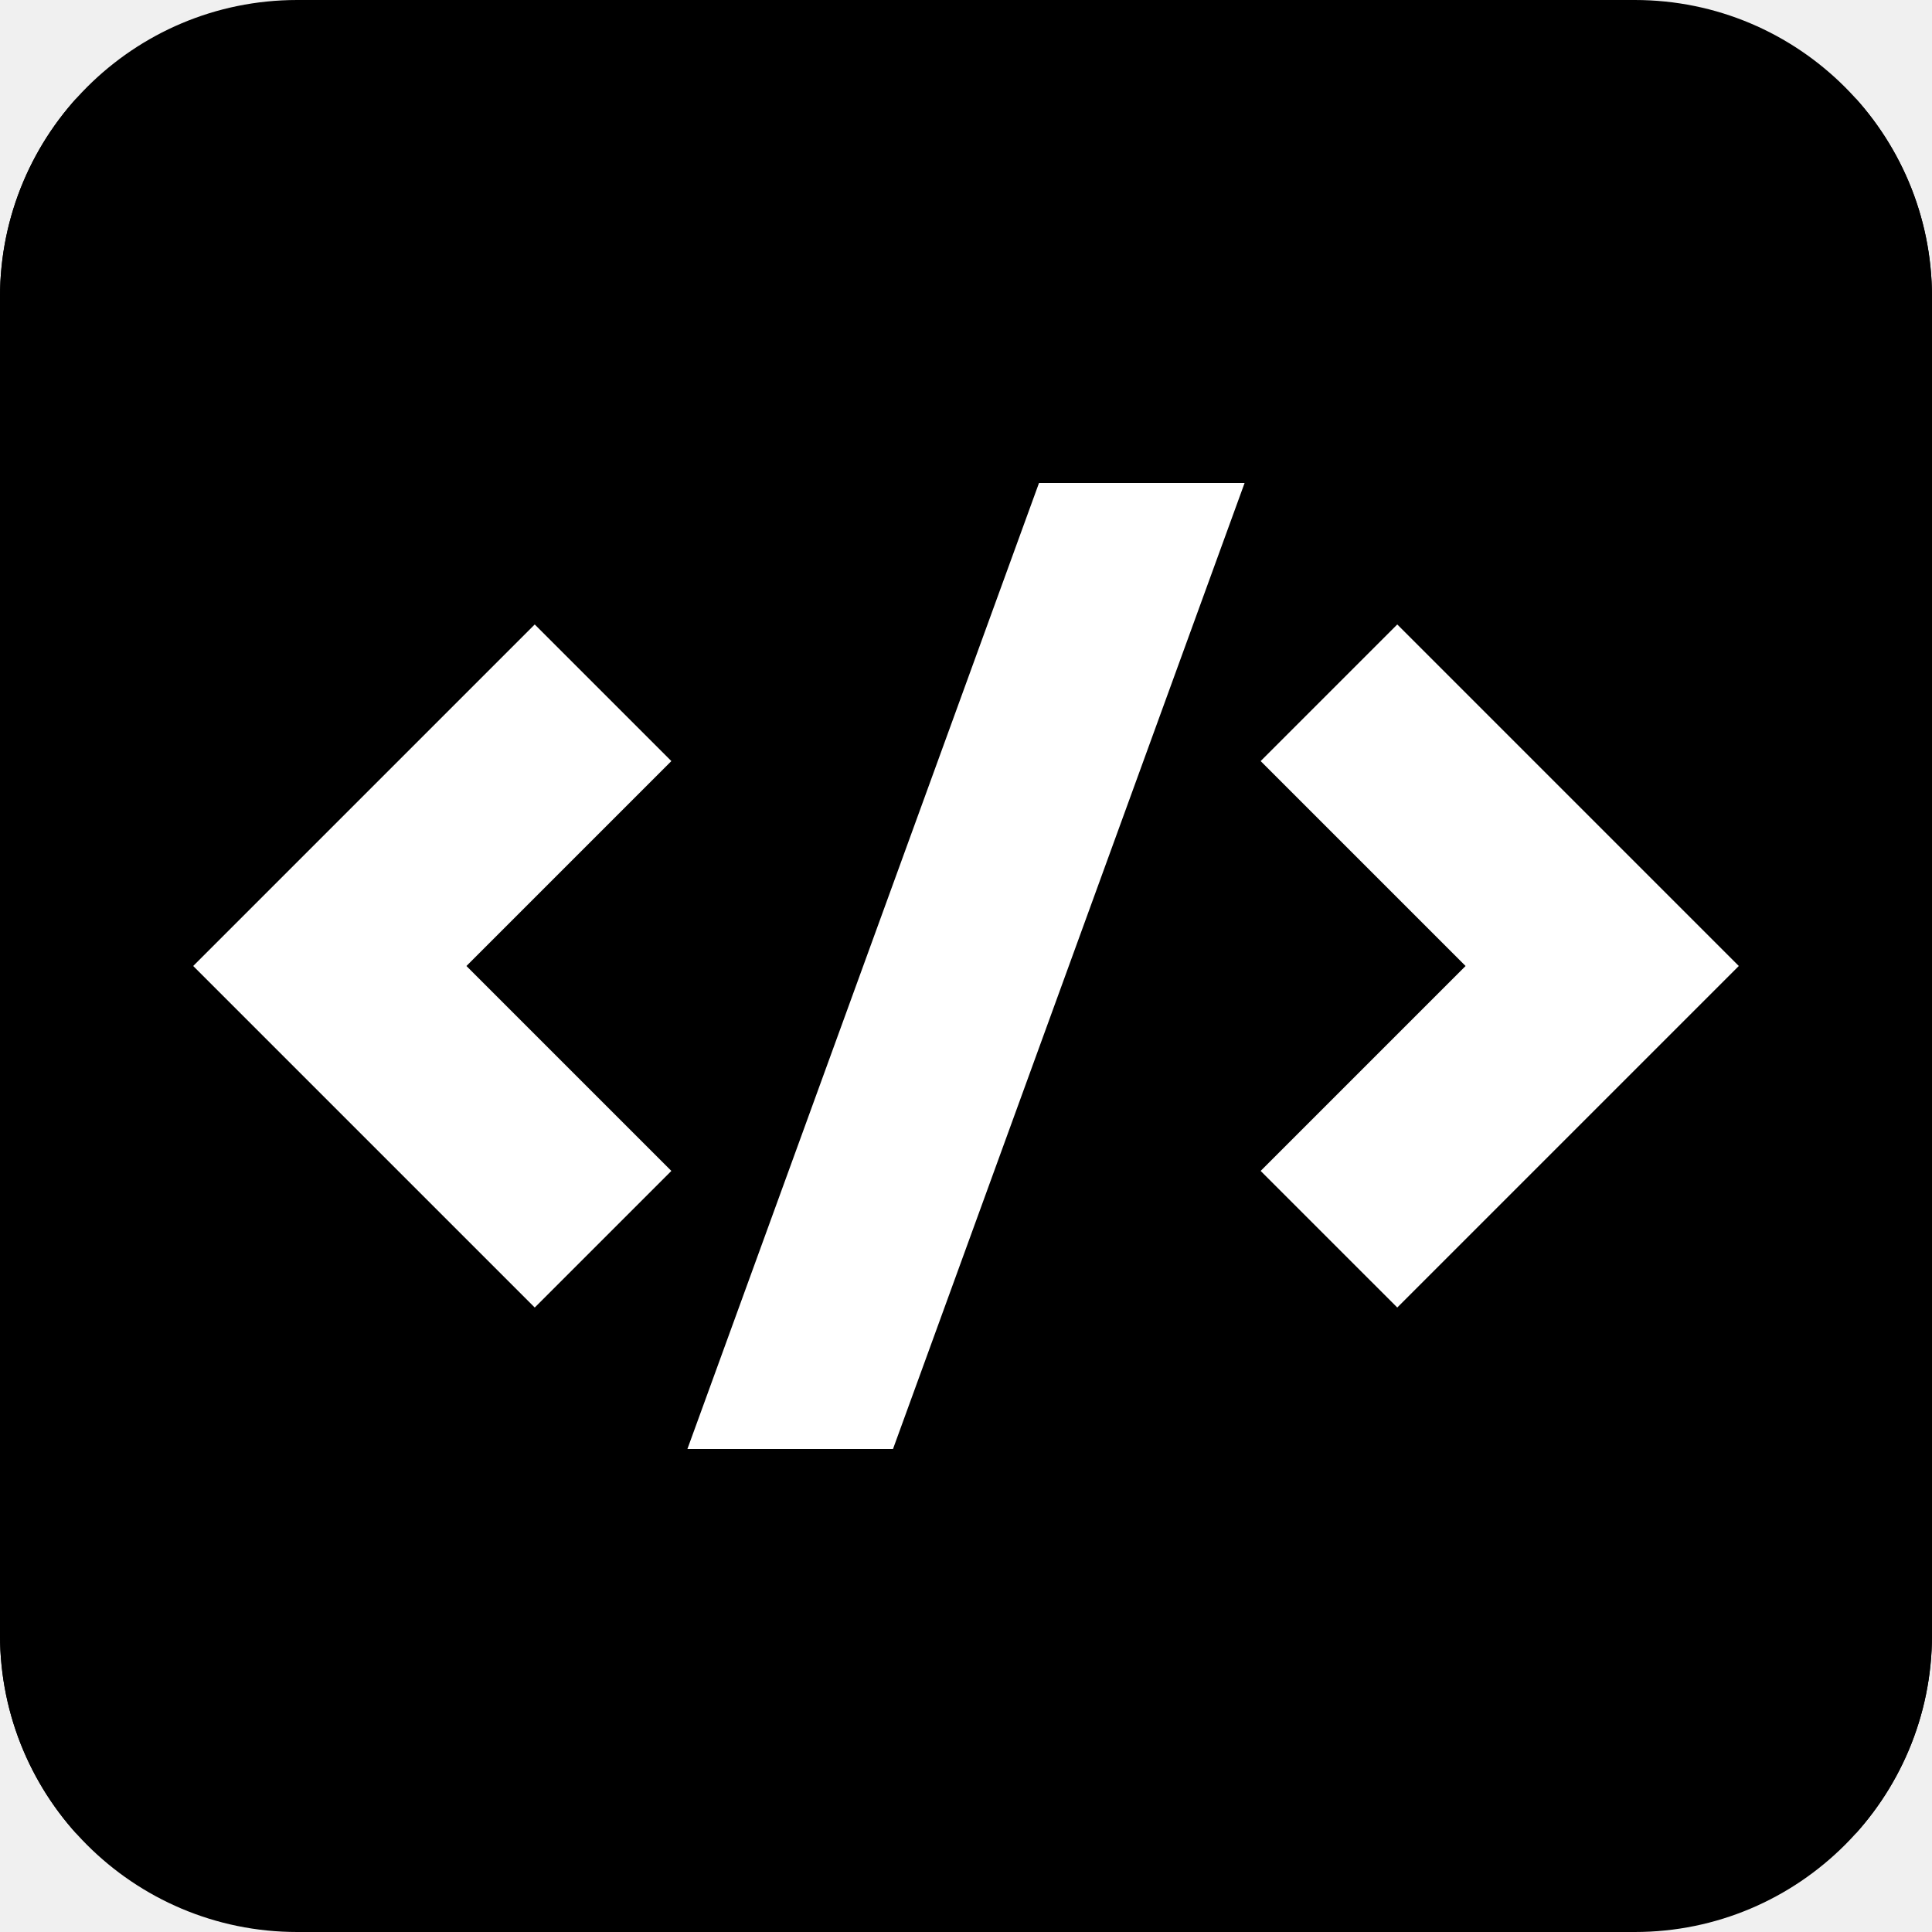
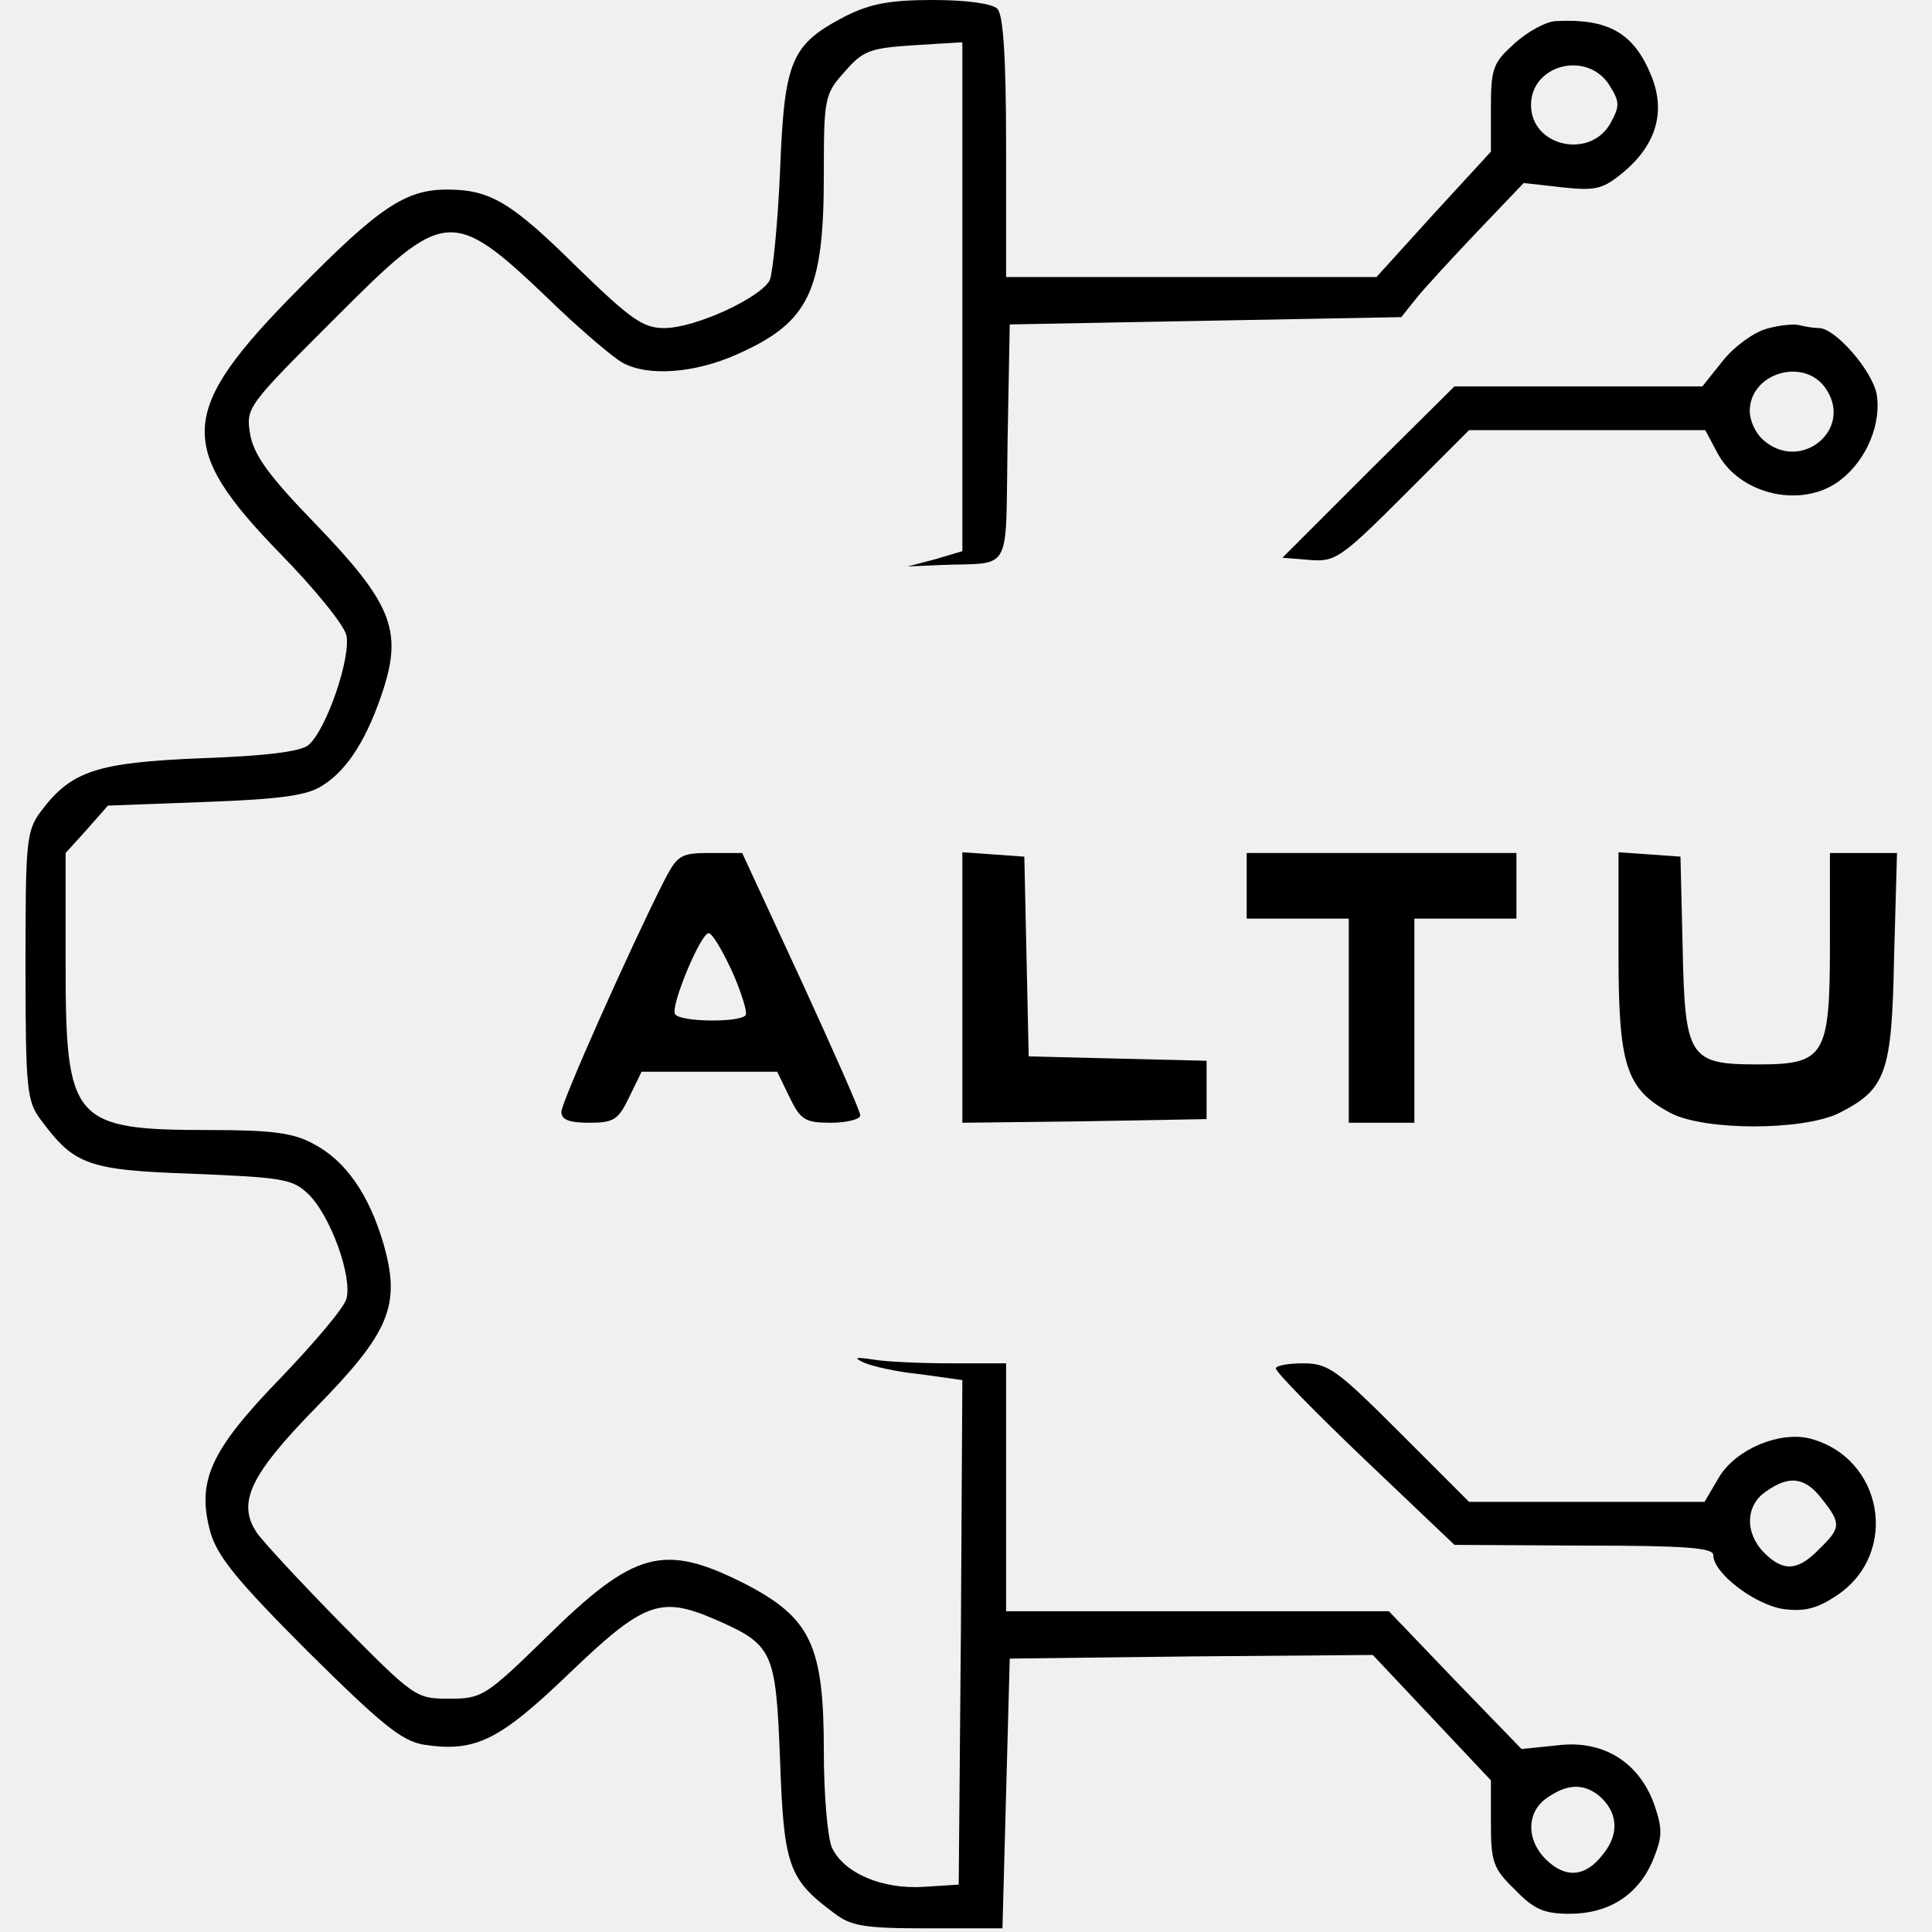
- <svg xmlns="http://www.w3.org/2000/svg" width="260" height="260" viewBox="0 0 260 260" fill="none">
-   <g clip-path="url(#clip0_3844_211)">
-     <rect width="260" height="260" rx="40" fill="black" />
-     <rect x="16" y="44" width="227" height="173" fill="white" />
-     <path d="M13 13H247C254.18 13 260 18.82 260 26V234C260 241.18 254.18 247 247 247H13C5.82 247 0 241.18 0 234V26C0 18.82 5.82 13 13 13ZM188.039 175.961L234 130L188.039 84.038L169.654 102.423L197.231 130L169.654 157.577L188.039 175.961ZM62.77 130L90.347 102.423L71.962 84.038L26 130L71.962 175.961L90.347 157.577L62.77 130ZM120.176 195L167.492 65H139.824L92.508 195H120.176Z" fill="black" />
+ <svg xmlns="http://www.w3.org/2000/svg" version="1.0" width="16px" height="16px" viewBox="0 0 265 265" preserveAspectRatio="xMidYMid meet">
+   <g transform="translate(0,265) scale(0.1,-0.1)" fill="#000000" stroke="none">
+     <path d="M1160 2628 c-75 -39 -84 -60 -90 -211 -3 -73 -10 -140 -14 -151 -12 -24 -102 -66 -145 -66 -29 0 -46 12 -120 84 -90 89 -119 106 -178 106 -57 0 -94 -25 -205 -138 -164 -166 -167 -214 -23 -362 46 -47 86 -96 90 -111 7 -29 -27 -130 -52 -151 -11 -9 -59 -15 -147 -18 -143 -6 -178 -17 -220 -73 -20 -27 -21 -41 -21 -212 0 -170 2 -186 21 -211 46 -62 64 -69 209 -74 121 -5 136 -7 157 -27 31 -29 62 -115 53 -145 -4 -13 -45 -61 -90 -108 -97 -100 -116 -142 -96 -213 10 -33 38 -67 134 -163 100 -99 128 -122 158 -127 71 -11 104 6 198 96 103 99 126 108 199 77 83 -36 86 -43 92 -195 5 -145 12 -163 74 -209 23 -18 42 -21 129 -21 l102 0 5 185 5 185 249 3 249 2 81 -86 81 -86 0 -59 c0 -53 3 -62 33 -91 26 -27 40 -33 75 -33 54 0 94 26 114 73 13 32 14 42 2 77 -21 58 -70 89 -133 81 l-49 -5 -91 94 -91 95 -262 0 -263 0 0 170 0 170 -74 0 c-40 0 -89 2 -107 5 -26 4 -29 3 -14 -4 11 -5 46 -13 78 -16 l57 -8 -2 -346 -3 -346 -47 -3 c-58 -4 -111 19 -127 54 -6 14 -11 73 -11 132 0 146 -18 183 -109 230 -111 56 -151 45 -272 -74 -83 -81 -88 -84 -133 -84 -46 0 -48 2 -148 103 -55 56 -107 112 -116 125 -27 41 -9 79 82 172 101 103 116 140 92 224 -20 68 -52 114 -96 137 -27 15 -57 19 -141 19 -190 0 -199 11 -199 229 l0 151 29 32 29 33 134 5 c106 4 140 9 161 23 35 22 62 67 83 132 26 81 10 119 -92 225 -66 68 -86 96 -91 125 -6 36 -3 39 114 156 158 158 161 158 311 14 35 -33 73 -65 85 -72 35 -20 100 -15 158 11 99 44 119 86 119 247 0 105 1 110 29 141 25 29 35 32 95 36 l66 4 0 -349 0 -349 -37 -11 -38 -10 45 2 c100 4 89 -16 92 168 l3 162 268 5 269 5 20 25 c11 14 49 55 84 92 l64 67 53 -6 c47 -5 56 -2 84 21 45 38 58 83 38 132 -24 59 -59 79 -132 75 -13 -1 -37 -14 -55 -30 -30 -27 -33 -34 -33 -89 l0 -60 -79 -86 -78 -86 -254 0 -254 0 0 178 c0 125 -4 182 -12 190 -7 7 -42 12 -88 12 -59 0 -86 -5 -120 -22z m1047 -94 c15 -24 15 -29 2 -53 -28 -50 -109 -32 -109 25 0 55 76 75 107 28z m-15 -2346 c27 -22 30 -53 7 -81 -24 -32 -52 -34 -79 -7 -27 27 -26 65 2 84 27 19 49 20 70 4z" />
+     <path d="M2423 2199 c-18 -5 -45 -25 -60 -44 l-28 -35 -170 0 -170 0 -118 -117 -118 -118 37 -3 c35 -3 43 2 128 87 l91 91 162 0 162 0 16 -30 c30 -59 118 -79 170 -38 36 28 56 78 49 118 -7 33 -57 90 -79 90 -7 0 -19 2 -27 4 -7 2 -28 0 -45 -5z m82 -83 c37 -56 -36 -115 -87 -69 -10 9 -18 26 -18 39 0 53 76 75 105 30z" />
+     <path d="M910 1440 c-46 -91 -140 -302 -140 -315 0 -11 11 -15 38 -15 34 0 40 4 55 35 l17 35 93 0 93 0 17 -35 c15 -31 21 -35 57 -35 22 0 40 5 40 10 0 6 -37 89 -81 185 l-81 175 -44 0 c-41 0 -45 -3 -64 -40z m94 -122 c13 -29 21 -56 19 -60 -6 -11 -91 -10 -97 1 -7 10 35 111 46 111 5 0 19 -24 32 -52z" />
+     <path d="M1320 1295 l0 -185 168 2 167 3 0 40 0 40 -122 3 -122 3 -3 137 -3 137 -42 3 -43 3 0 -186z" />
+     <path d="M1710 1435 l0 -45 70 0 70 0 0 -140 0 -140 45 0 45 0 0 140 0 140 70 0 70 0 0 45 0 45 -185 0 -185 0 0 -45z" />
+     <path d="M2220 1343 c0 -155 10 -187 72 -220 47 -24 180 -24 230 0 65 33 73 54 76 215 l4 142 -46 0 -46 0 0 -125 c0 -154 -7 -165 -99 -165 -94 0 -100 9 -103 160 l-3 125 -42 3 -43 3 0 -138z" />
+     <path d="M1750 773 c0 -5 55 -61 122 -125 l123 -117 178 -1 c139 0 177 -3 177 -13 0 -25 57 -68 96 -74 30 -4 47 1 74 19 86 58 63 189 -38 215 -42 10 -101 -15 -124 -53 l-20 -34 -162 0 -161 0 -95 95 c-86 86 -98 95 -132 95 -21 0 -38 -3 -38 -7z m749 -179 c27 -34 26 -40 -4 -69 -29 -30 -49 -31 -75 -5 -27 27 -26 65 2 84 32 23 54 20 77 -10z" />
  </g>
-   <defs>
-     <clipPath id="clip0_3844_211">
-       <rect width="260" height="260" rx="40" fill="white" />
-     </clipPath>
-   </defs>
</svg>
